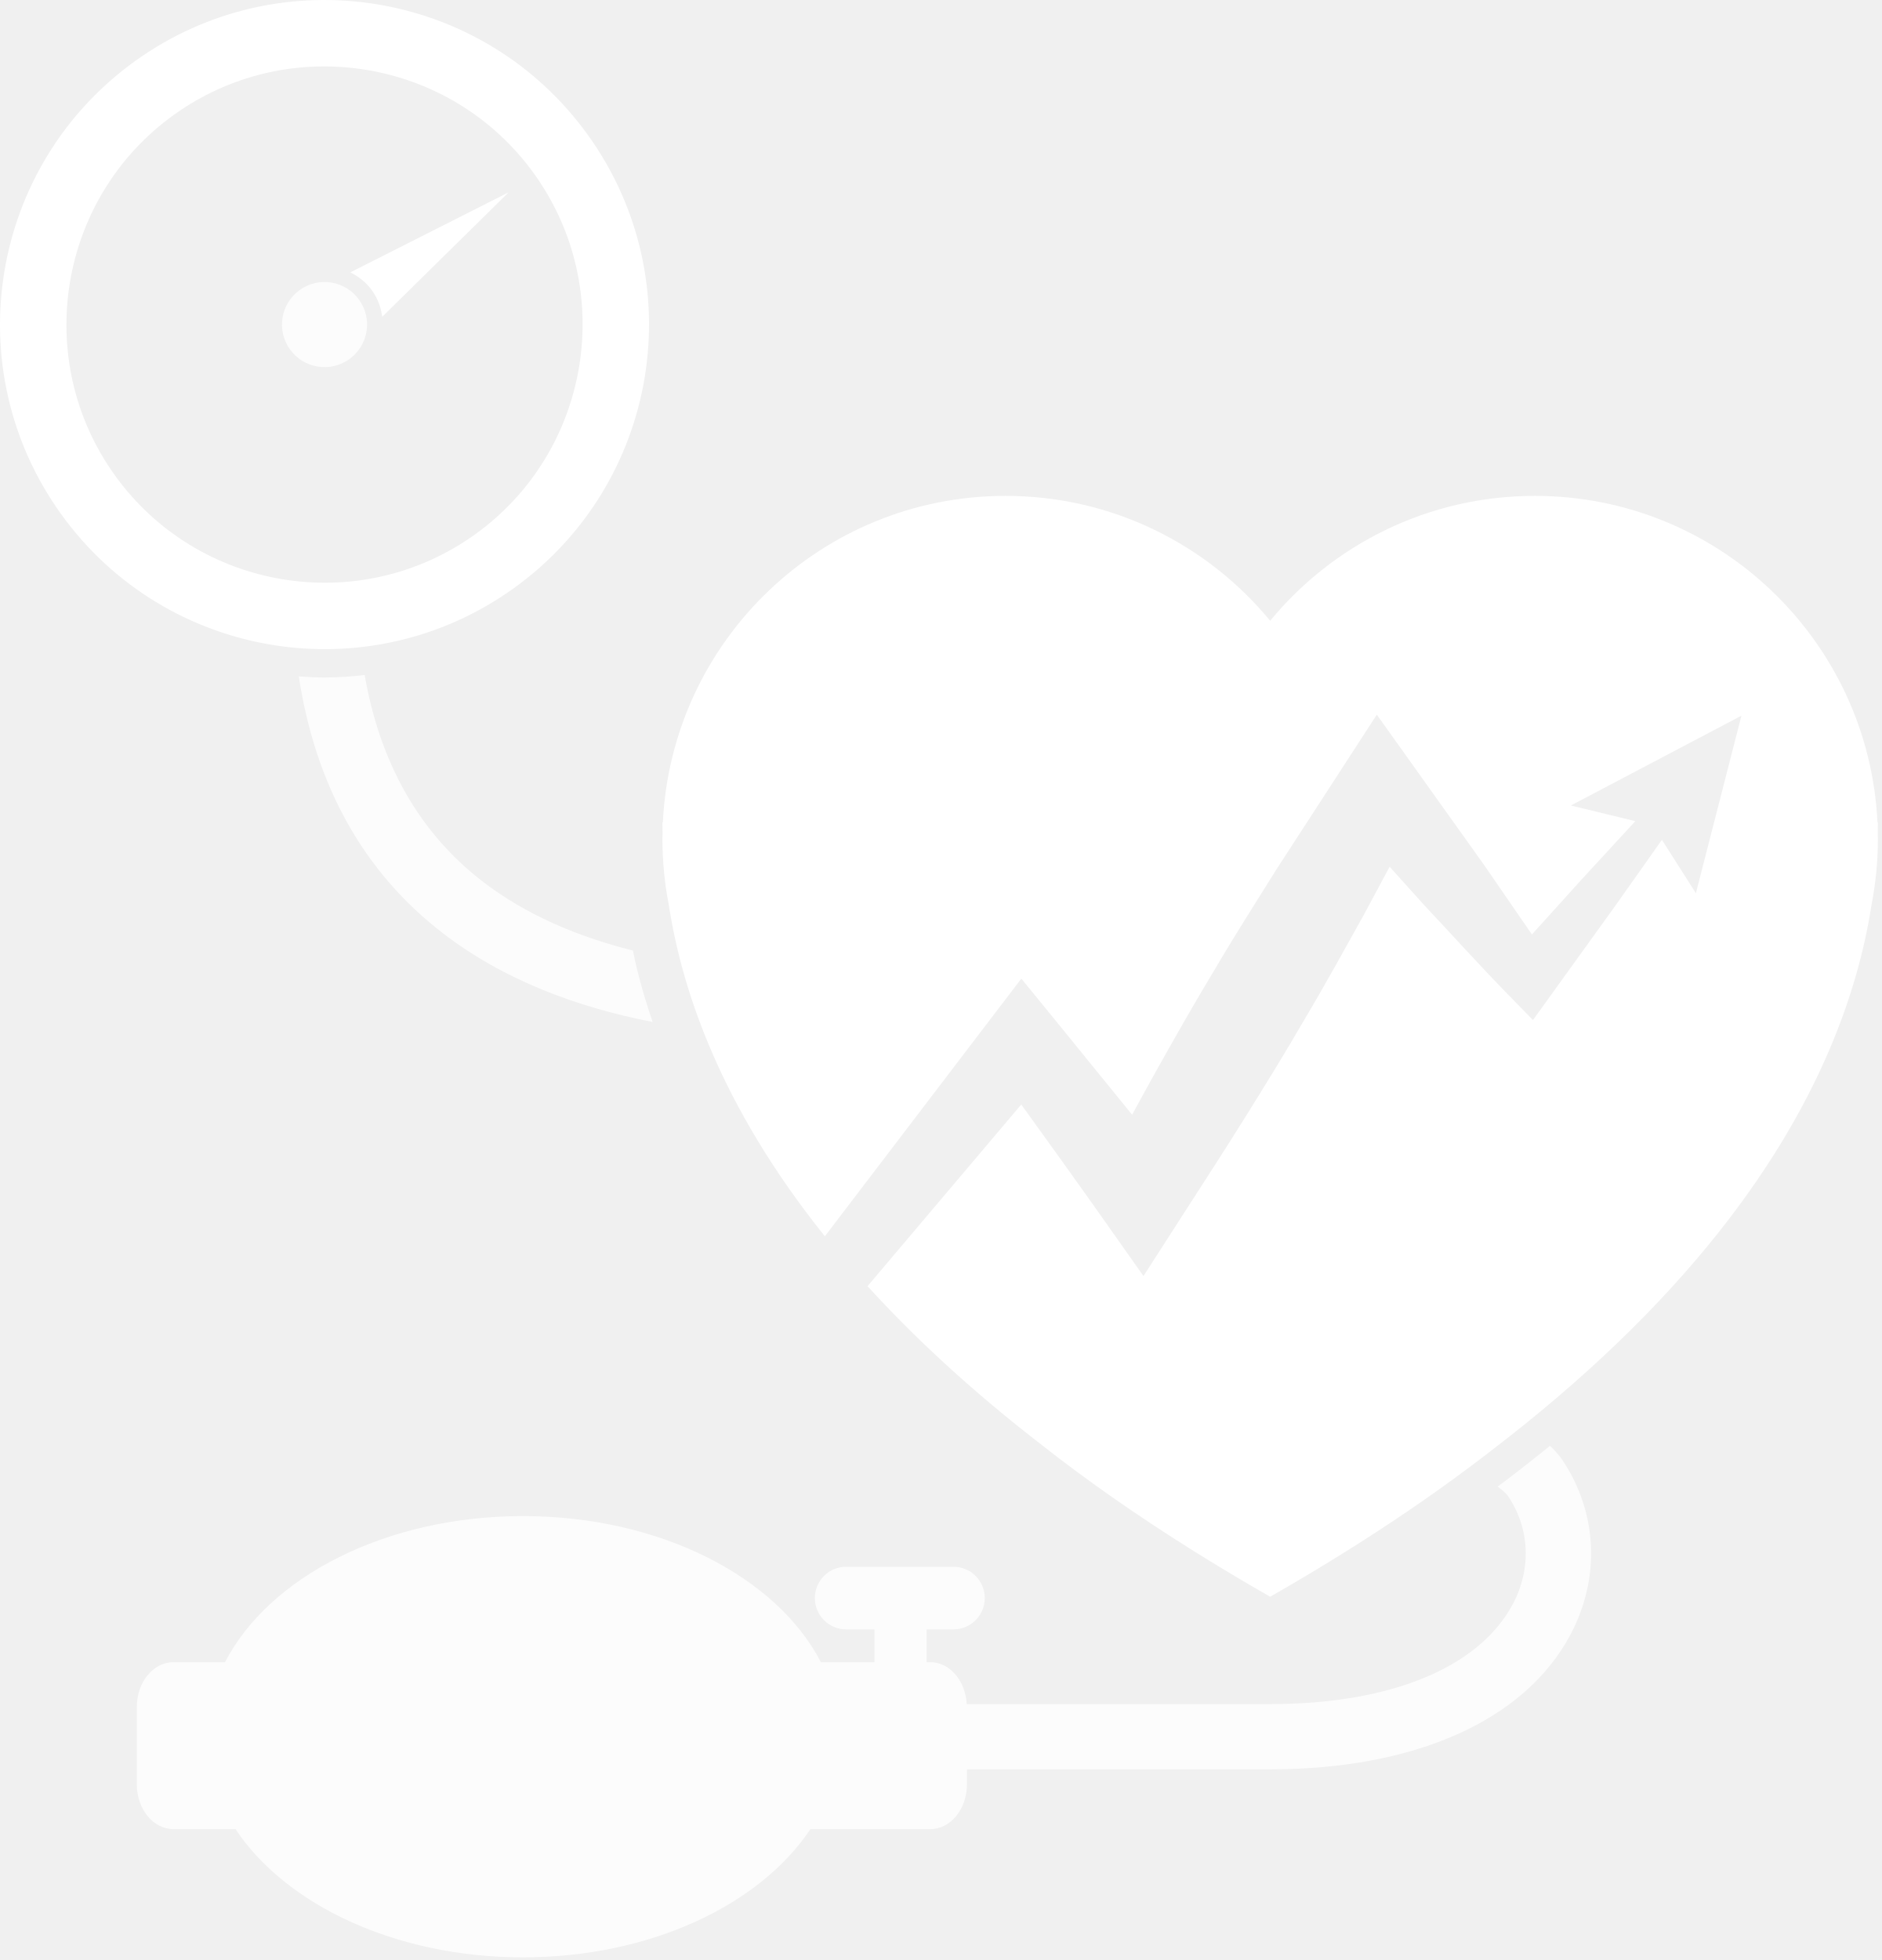
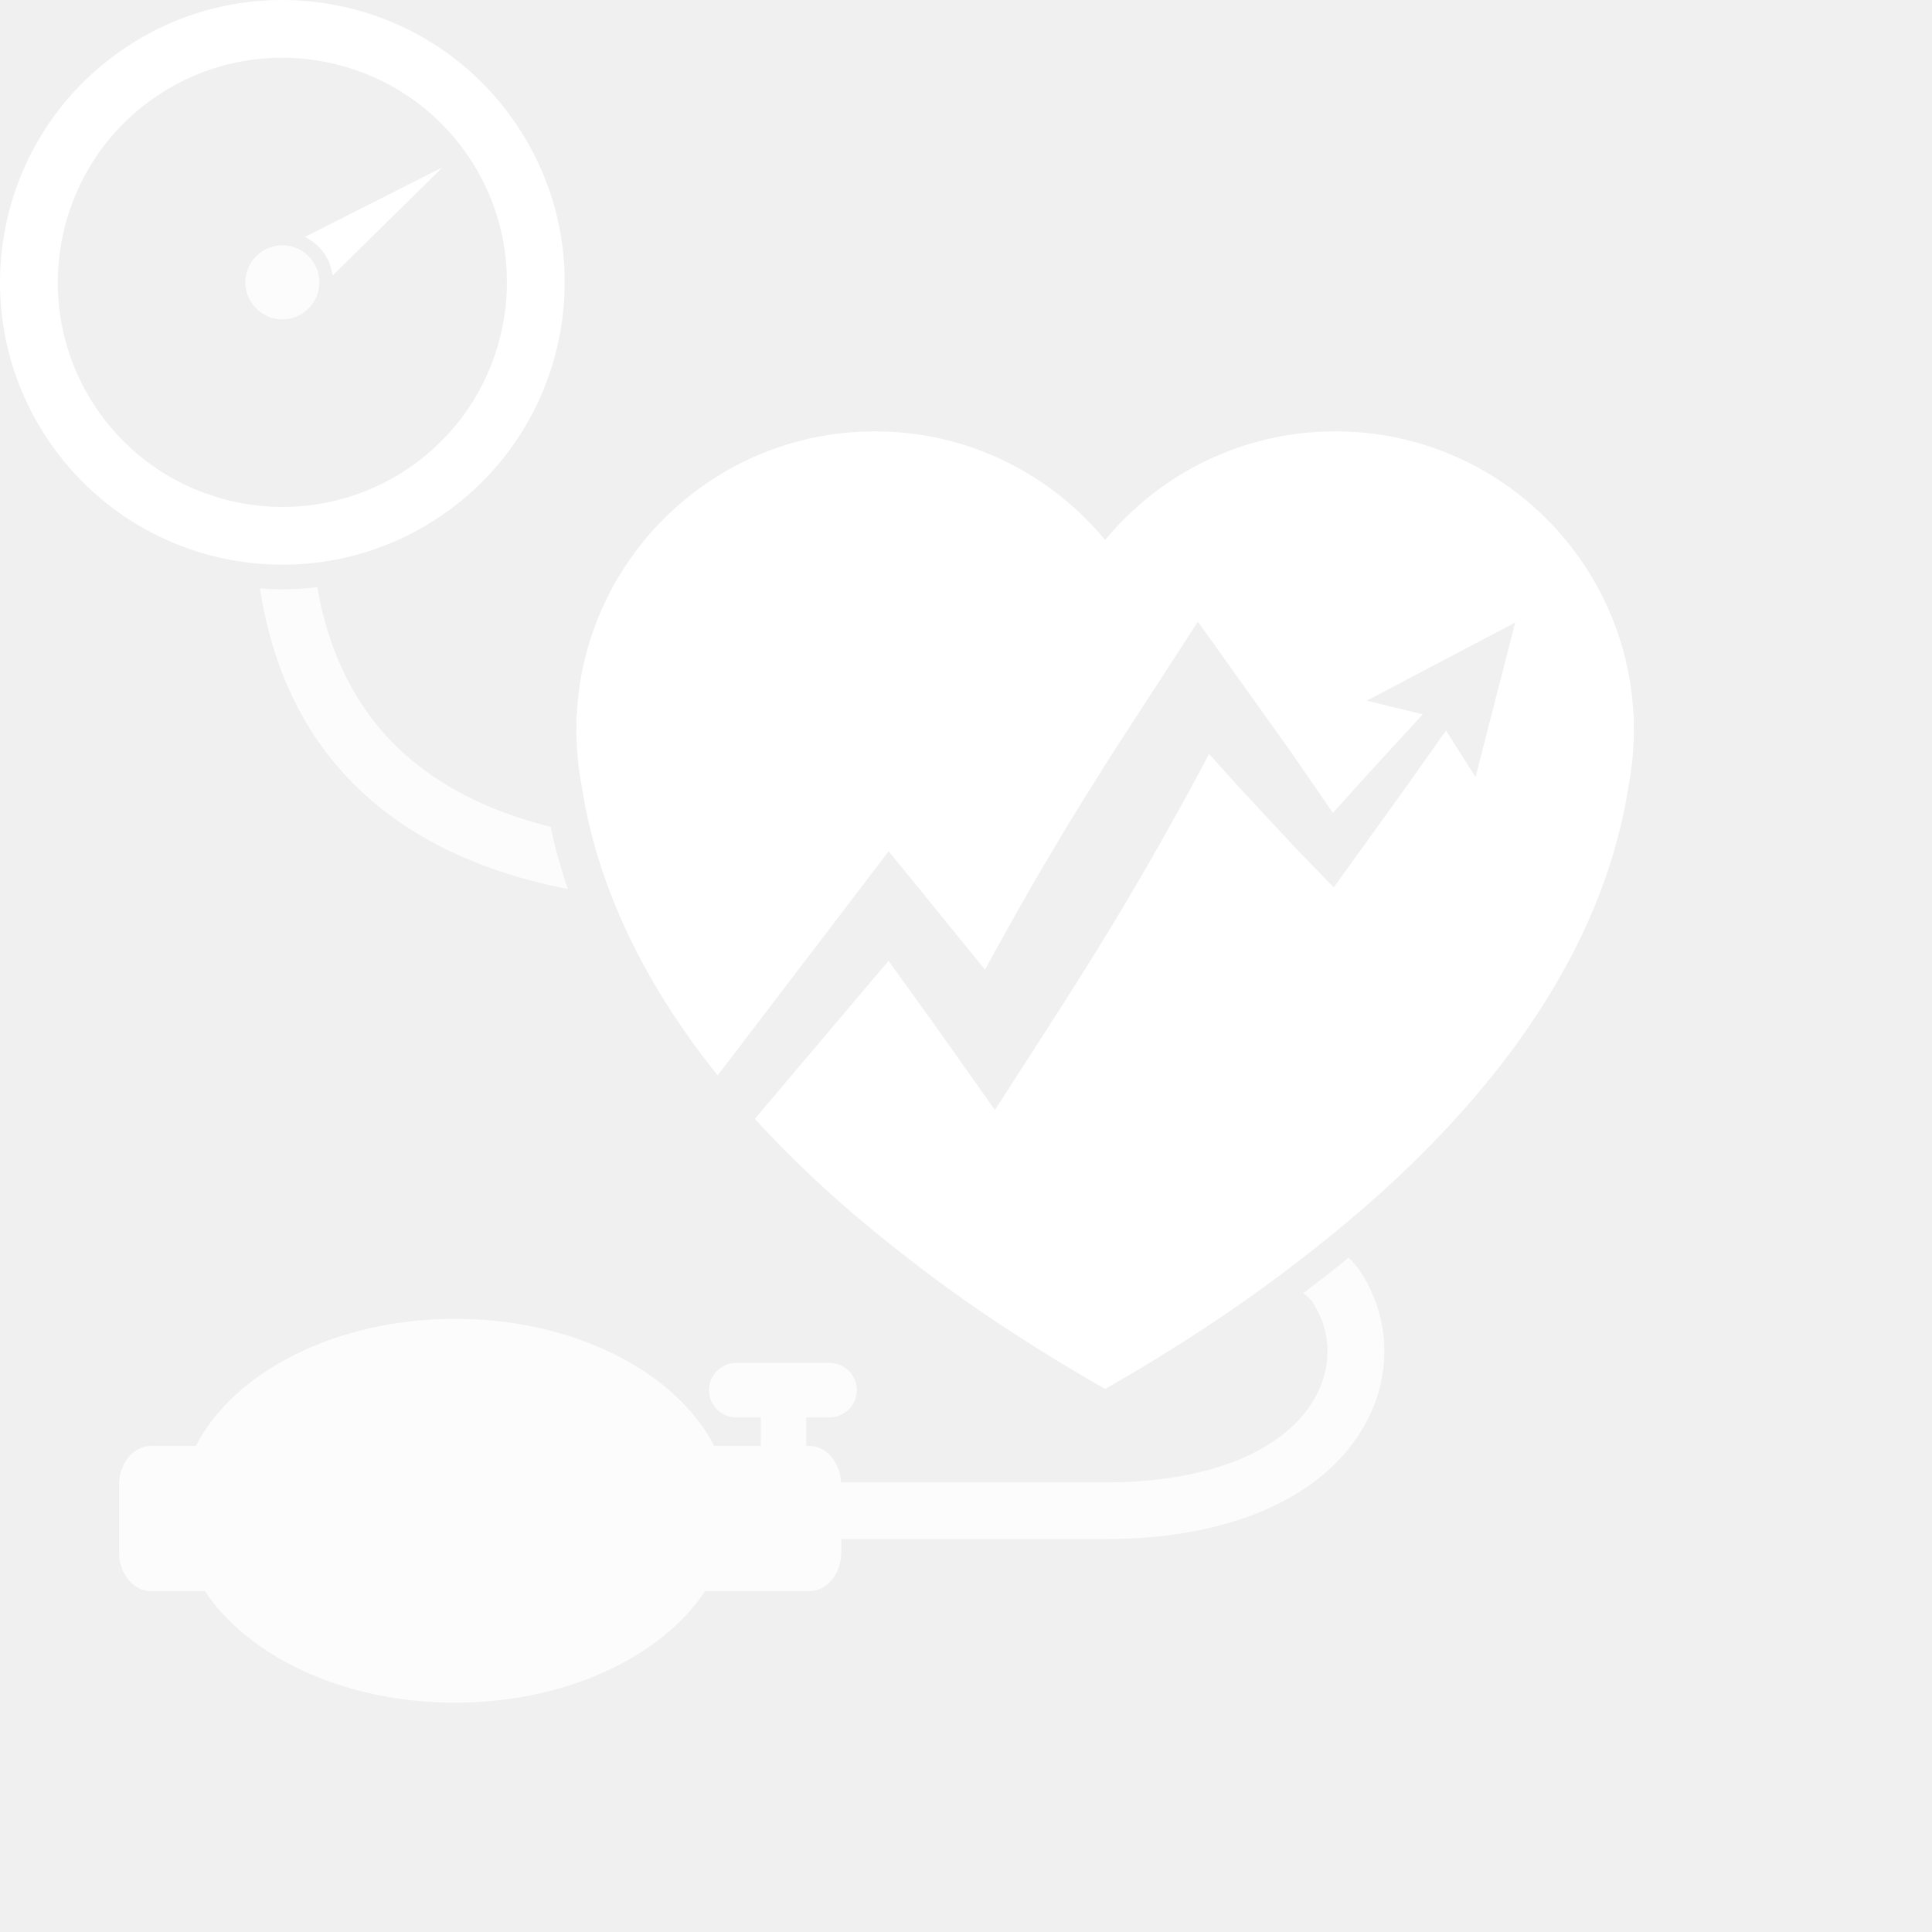
- <svg xmlns="http://www.w3.org/2000/svg" width="339px" height="353px" viewBox="0 0 339 353" version="1.1">
+ <svg xmlns="http://www.w3.org/2000/svg" width="400px" height="400px" viewBox="0 0 400 400" version="1.1">
  <defs />
-   <g id="BUYING-PRESSURE" stroke="none" stroke-width="1" fill="#FFFFFF" fill-rule="evenodd">
+   <g id="img_list-buyingstrength" fill="#ffffff" stroke="none" stroke-width="1" fill-rule="evenodd">
    <path d="M338.28,148.072 L338.205,148.11 C336.634,115.371 309.595,89.308 276.47,89.308 C257.273,89.308 240.138,98.066 228.805,111.798 C217.471,98.066 200.332,89.308 181.14,89.308 C148.016,89.308 120.976,115.371 119.405,148.11 L119.33,148.072 C119.33,148.749 119.336,149.454 119.353,150.183 C119.347,150.495 119.33,150.805 119.33,151.12 C119.33,155.168 119.725,159.119 120.471,162.951 C122.825,178.233 129.708,199.115 148.588,222.66 L178.472,183.472 L183.982,176.25 L190.159,183.817 C194.762,189.462 199.338,195.121 203.937,200.767 C205.365,198.143 206.796,195.521 208.256,192.913 C211.687,186.781 215.154,180.672 218.795,174.652 C222.356,168.589 226.145,162.646 229.877,156.673 L241.394,138.923 L248.016,128.712 L254.886,138.334 L267.354,155.802 C270.198,159.981 273.11,164.118 275.956,168.298 L284.795,158.522 C288.062,154.983 291.311,151.431 294.58,147.893 L282.969,145.072 L313.701,128.897 L305.495,160.872 L299.376,151.256 C296.629,155.16 293.859,159.047 291.108,162.95 L279.505,179.053 L276.146,183.714 L271.439,178.891 C266.361,173.687 261.534,168.317 256.569,163.035 L250.327,156.103 L245.6,164.908 C242.174,171.04 238.803,177.201 235.203,183.243 C231.686,189.327 227.993,195.321 224.261,201.295 C220.534,207.271 216.687,213.182 212.872,219.111 L205.983,229.82 L198.753,219.573 C193.876,212.655 188.916,205.791 183.967,198.922 L156.277,231.642 C164.747,240.944 175.131,250.584 187.862,260.398 C195.846,266.664 204.737,272.89 214.655,279.107 C219.158,281.93 223.866,284.752 228.805,287.573 C233.744,284.752 238.453,281.93 242.95,279.107 C250.695,274.252 257.797,269.394 264.345,264.513 C266.187,263.142 267.998,261.77 269.748,260.398 C271.337,259.172 272.887,257.95 274.403,256.732 C308.158,229.602 324.236,203.968 331.793,183.408 C333.424,178.968 334.66,174.767 335.59,170.838 C336.243,168.074 336.754,165.434 337.138,162.951 C337.879,159.119 338.28,155.168 338.28,151.12 C338.28,150.805 338.262,150.495 338.258,150.183 C338.273,149.454 338.28,148.749 338.28,148.072" id="Fill-1" />
-     <path d="M279.204,260.386 C278.825,260.693 278.463,261.003 278.081,261.308 C276.539,262.55 274.955,263.799 273.333,265.049 C272.205,265.935 270.99,266.841 269.794,267.744 C270.691,268.396 271.355,268.995 271.71,269.523 C275.592,275.349 275.885,282.611 272.492,288.95 C266.383,300.364 250.46,306.911 228.805,306.911 L174.139,306.911 C173.921,302.705 171.082,299.361 167.574,299.361 L166.92,299.361 L166.92,293.456 L171.756,293.456 C174.871,293.456 177.395,290.929 177.395,287.815 C177.395,284.702 174.871,282.179 171.756,282.179 L152.421,282.179 C149.312,282.179 146.787,284.702 146.787,287.815 C146.787,290.929 149.312,293.456 152.421,293.456 L157.525,293.456 L157.525,299.361 L147.872,299.361 C139.956,284.033 118.952,273.051 94.207,273.051 C69.457,273.051 48.453,284.033 40.537,299.361 L31.256,299.361 C27.608,299.361 24.648,302.969 24.648,307.416 L24.648,321.375 C24.648,325.826 27.608,329.43 31.256,329.43 L42.426,329.43 C51.478,343.051 71.229,352.522 94.207,352.522 C117.182,352.522 136.93,343.051 145.981,329.43 L167.574,329.43 C171.222,329.43 174.182,325.826 174.182,321.375 L174.182,318.659 L228.805,318.659 C254.931,318.659 274.629,309.851 282.848,294.494 C288.32,284.271 287.81,272.497 281.483,263.008 C280.88,262.103 280.099,261.238 279.204,260.386" id="Fill-3" opacity="0.803" />
+     <path d="M279.204,260.386 C278.825,260.693 278.463,261.003 278.081,261.308 C276.539,262.55 274.955,263.799 273.333,265.049 C272.205,265.935 270.99,266.841 269.794,267.744 C270.691,268.396 271.355,268.995 271.71,269.523 C275.592,275.349 275.885,282.611 272.492,288.95 C266.383,300.364 250.46,306.911 228.805,306.911 L174.139,306.911 C173.921,302.705 171.082,299.361 167.574,299.361 L166.92,299.361 L166.92,293.456 L171.756,293.456 C174.871,293.456 177.395,290.929 177.395,287.815 C177.395,284.702 174.871,282.179 171.756,282.179 L152.421,282.179 C149.312,282.179 146.787,284.702 146.787,287.815 C146.787,290.929 149.312,293.456 152.421,293.456 L157.525,293.456 L157.525,299.361 L147.872,299.361 C139.956,284.033 118.952,273.051 94.207,273.051 C69.457,273.051 48.453,284.033 40.537,299.361 L31.256,299.361 C27.608,299.361 24.648,302.969 24.648,307.416 L24.648,321.375 C24.648,325.826 27.608,329.43 31.256,329.43 L42.426,329.43 C51.478,343.051 71.229,352.522 94.207,352.522 C117.182,352.522 136.93,343.051 145.981,329.43 L167.574,329.43 C171.222,329.43 174.182,325.826 174.182,321.375 L174.182,318.659 L228.805,318.659 C254.931,318.659 274.629,309.851 282.848,294.494 C288.32,284.271 287.81,272.497 281.483,263.008 C280.88,262.103 280.099,261.238 279.204,260.386" id="Fill-3" opacity="0.8" />
    <path d="M20.681,85.586 C5.721,64.753 10.502,35.638 31.326,20.678 C52.165,5.72 81.284,10.498 96.238,31.327 C111.192,52.157 106.417,81.278 85.588,96.238 C64.755,111.196 35.637,106.415 20.681,85.586 M92.554,105.937 C118.775,87.106 124.768,50.585 105.939,24.361 C87.106,-1.857 50.592,-7.852 24.364,10.976 C-1.857,29.804 -7.853,66.327 10.976,92.549 C29.806,118.773 66.332,124.765 92.554,105.937" id="Fill-5" />
    <path d="M67.015,52.312 C68.059,53.764 68.632,55.398 68.853,57.056 L91.639,34.631 L63.108,49.056 C64.611,49.797 65.973,50.86 67.015,52.312" id="Fill-7" />
-     <path d="M62.925,64.684 C66.371,62.211 67.152,57.422 64.686,53.987 C62.213,50.548 57.43,49.762 53.989,52.231 C50.553,54.701 49.767,59.488 52.233,62.923 C54.706,66.364 59.489,67.151 62.925,64.684" id="Fill-9" opacity="0.803" />
-     <path d="M114.012,171.199 C104.114,168.716 94.736,164.777 86.884,158.715 C75.558,149.971 68.468,137.509 65.687,121.566 C63.312,121.837 60.923,122.017 58.506,122.017 C56.937,122.017 55.379,121.939 53.824,121.824 C56.853,141.553 65.513,157.066 79.727,168.03 C90.721,176.511 103.963,181.415 117.556,184.059 C116.423,180.69 115.399,177.307 114.608,173.954 C114.387,173.026 114.204,172.113 114.012,171.199" id="Fill-11" opacity="0.801" />
+     <path d="M62.925,64.684 C66.371,62.211 67.152,57.422 64.686,53.987 C62.213,50.548 57.43,49.762 53.989,52.231 C50.553,54.701 49.767,59.488 52.233,62.923 C54.706,66.364 59.489,67.151 62.925,64.684" id="Fill-9" opacity="0.8" />
+     <path d="M114.012,171.199 C104.114,168.716 94.736,164.777 86.884,158.715 C75.558,149.971 68.468,137.509 65.687,121.566 C63.312,121.837 60.923,122.017 58.506,122.017 C56.937,122.017 55.379,121.939 53.824,121.824 C56.853,141.553 65.513,157.066 79.727,168.03 C90.721,176.511 103.963,181.415 117.556,184.059 C116.423,180.69 115.399,177.307 114.608,173.954 C114.387,173.026 114.204,172.113 114.012,171.199" id="Fill-11" opacity="0.8" />
  </g>
</svg>
